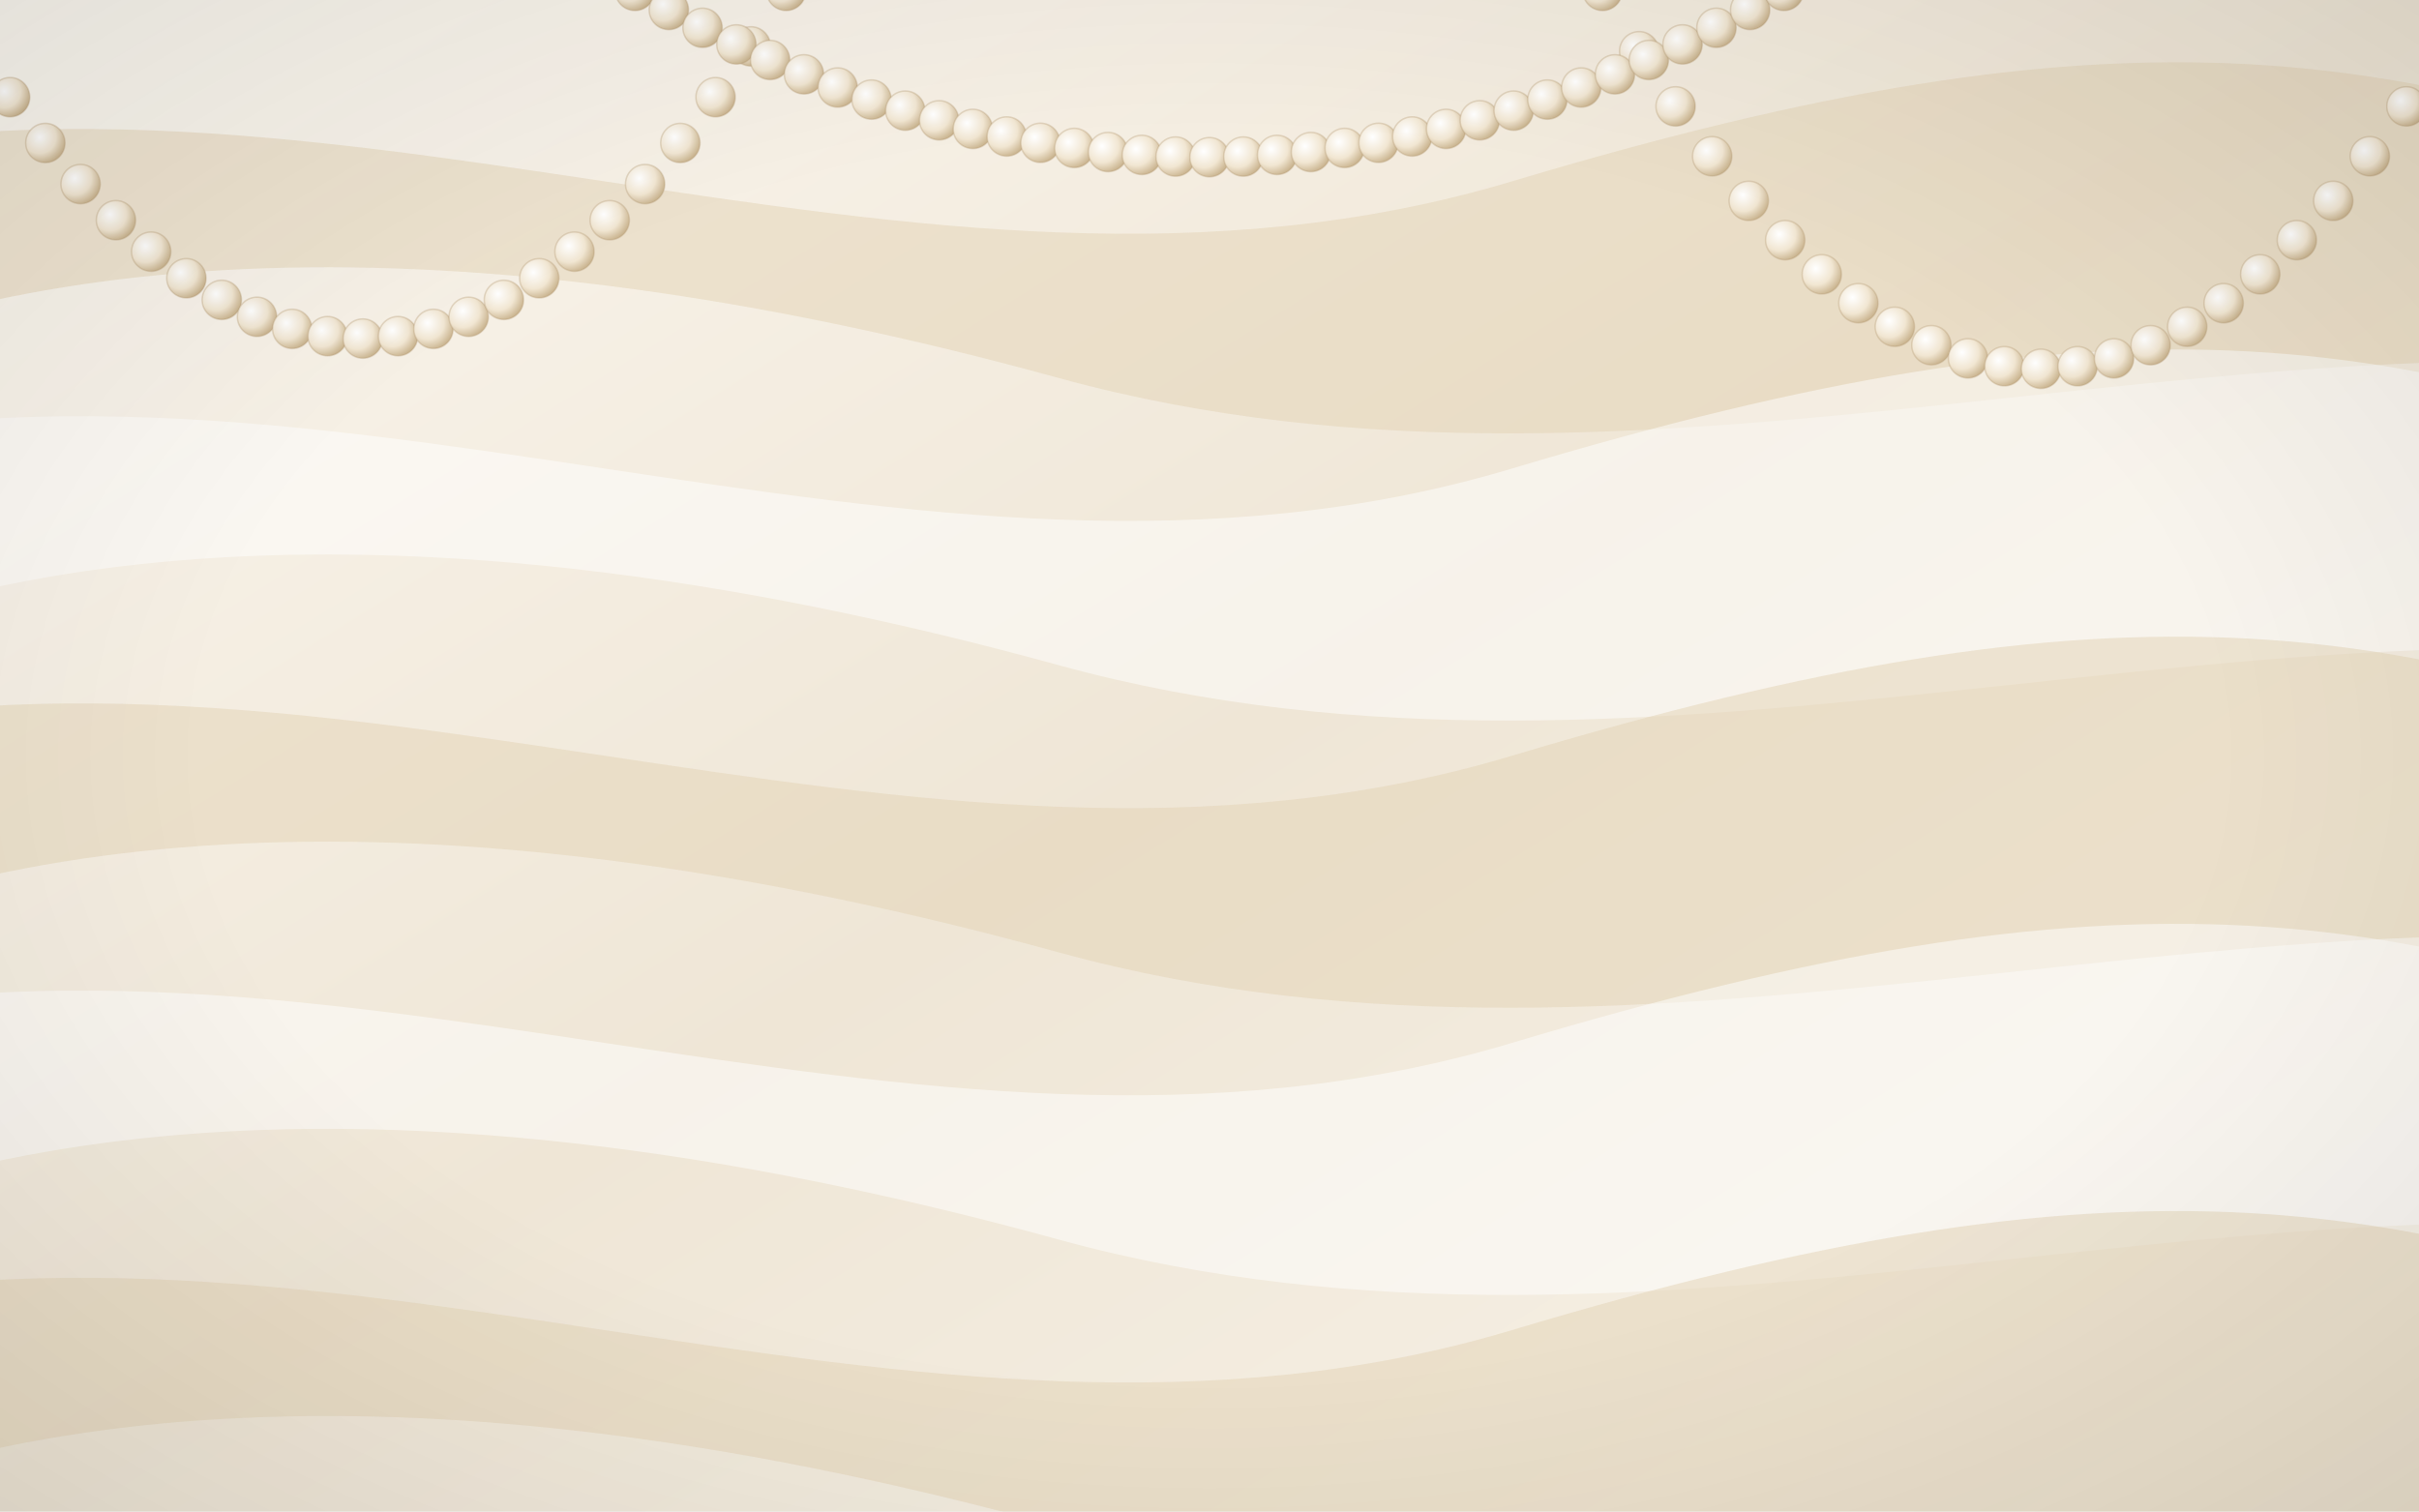
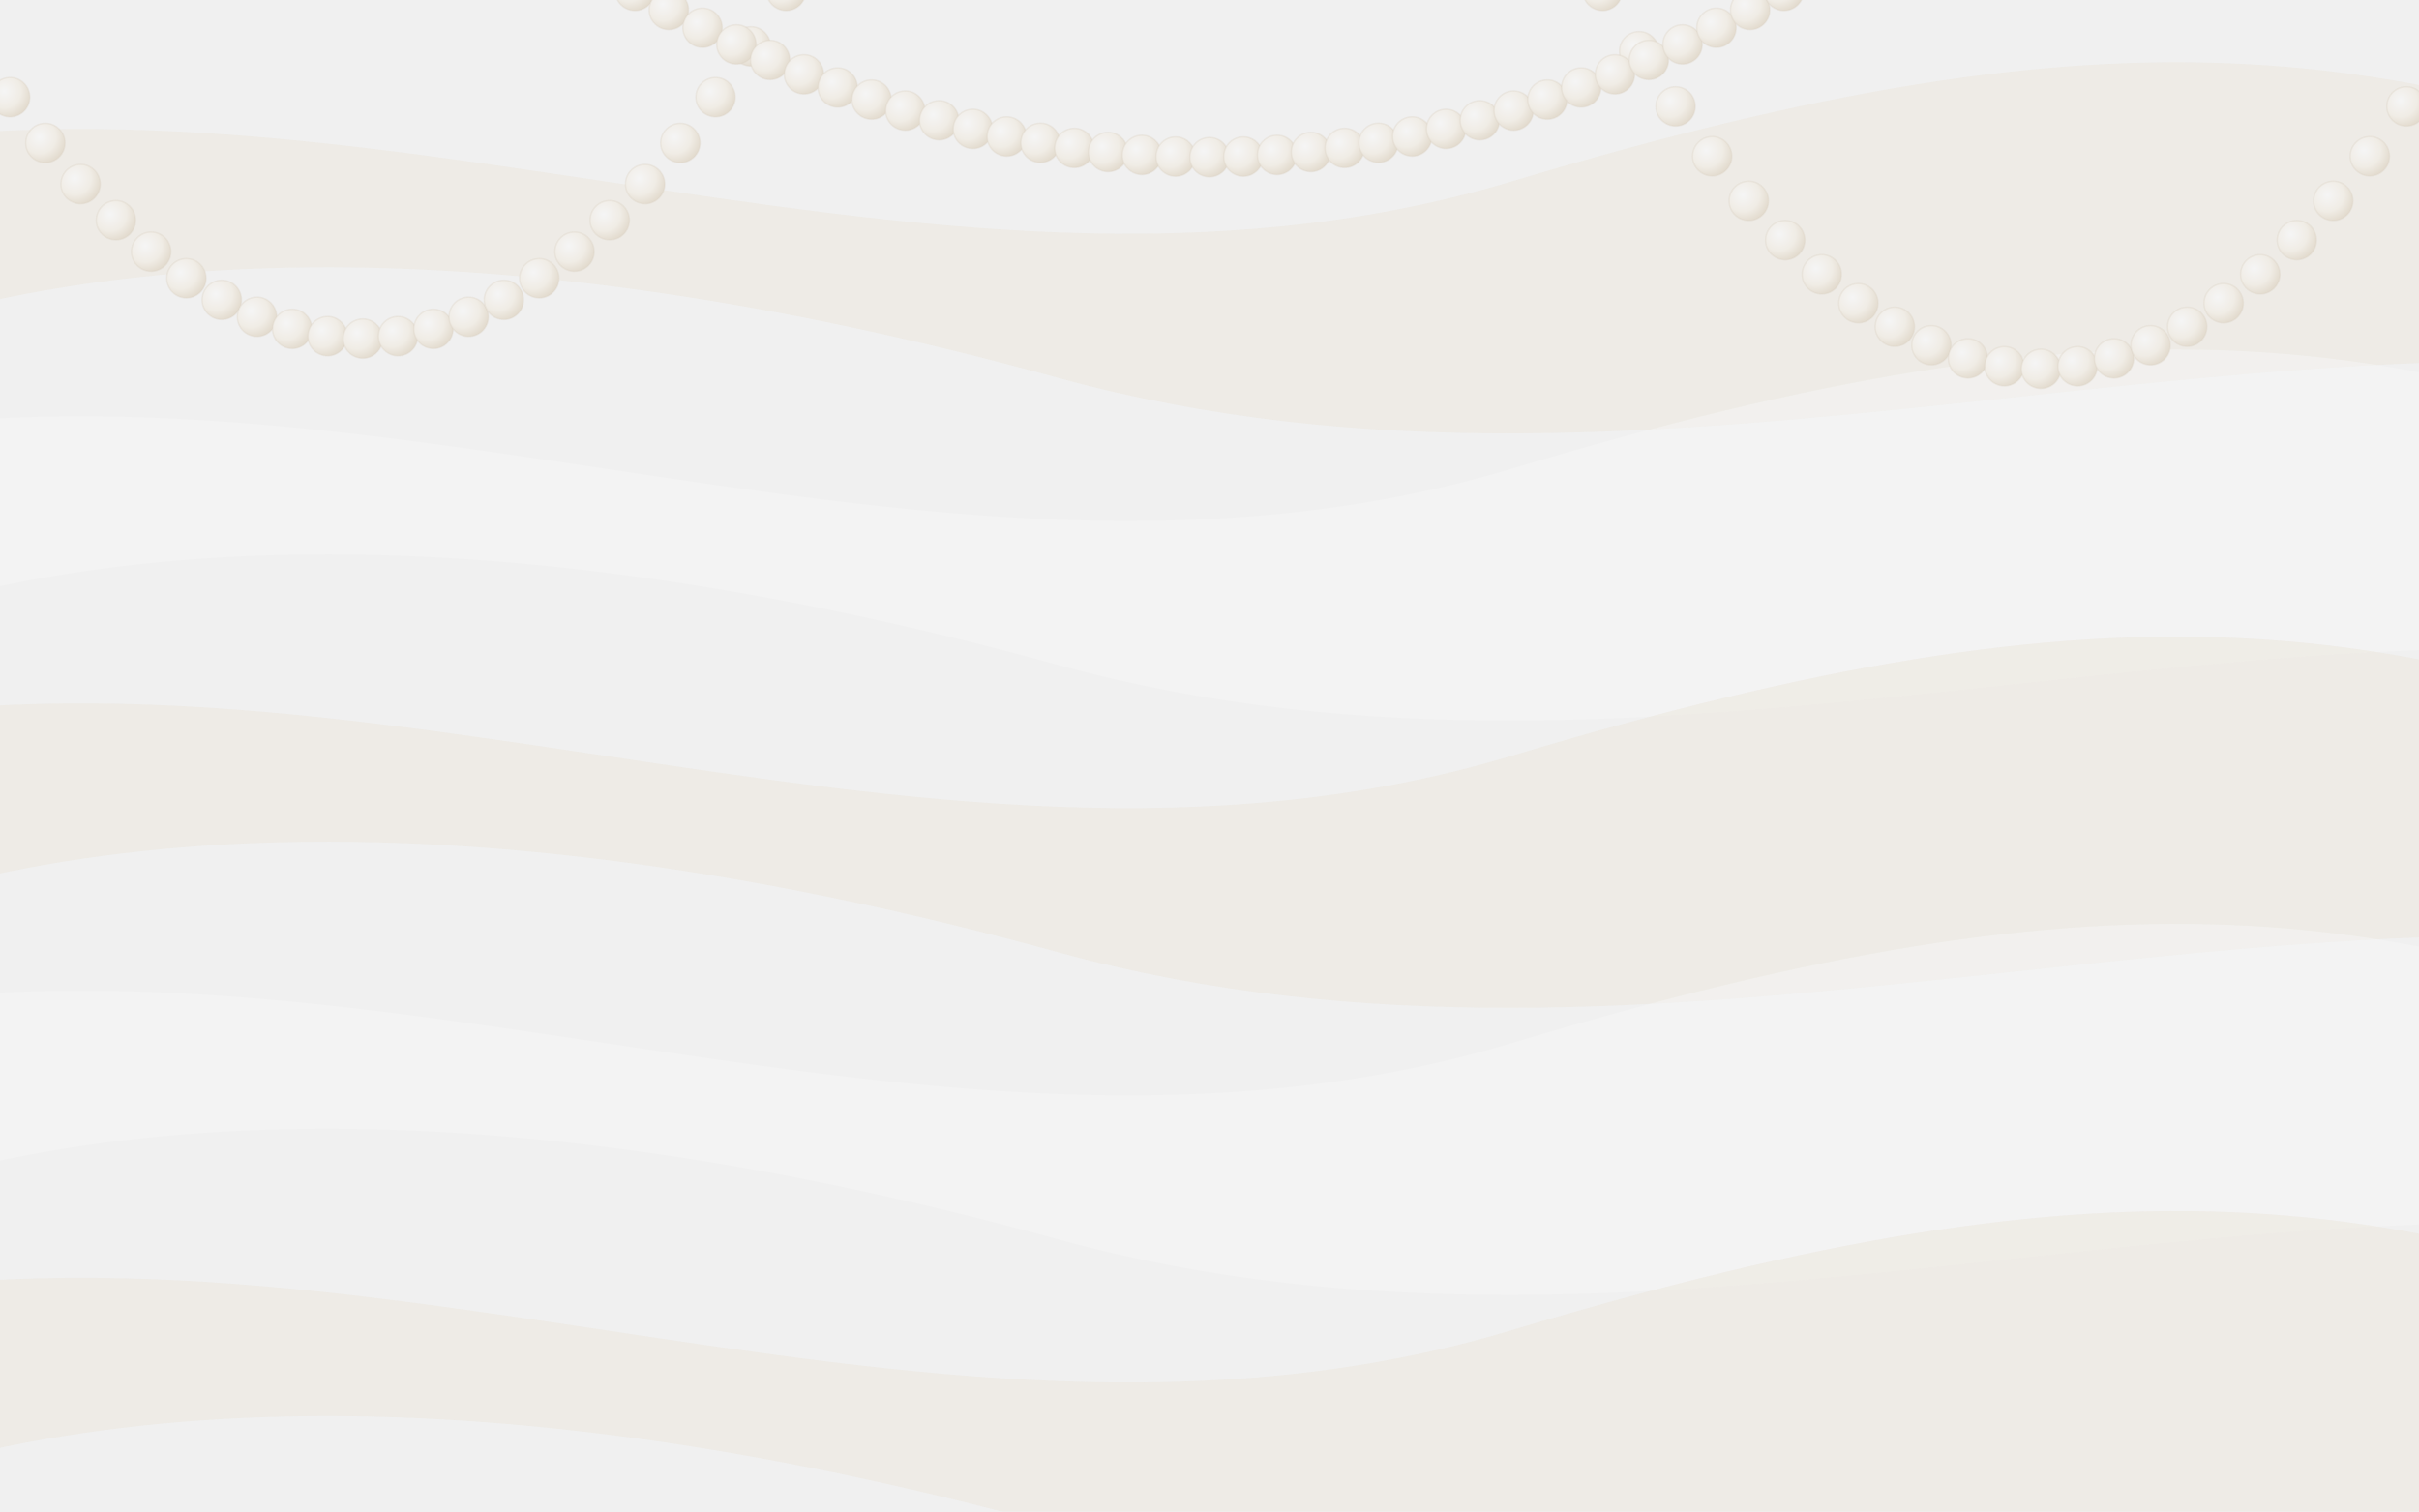
<svg xmlns="http://www.w3.org/2000/svg" viewBox="0 0 1600 1000" preserveAspectRatio="xMidYMid slice">
  <defs>
    <linearGradient id="bg" x1="0" y1="0" x2="1" y2="1">
      <stop offset="0" stop-color="#FBF7F0" />
      <stop offset="0.5" stop-color="#EFE6D6" />
      <stop offset="1" stop-color="#F8F3EA" />
    </linearGradient>
    <linearGradient id="g1" x1="0" y1="0" x2="1" y2="1">
      <stop offset="0" stop-color="#B8996B" />
      <stop offset=".5" stop-color="#F1DDB8" />
      <stop offset="1" stop-color="#D2B88E" />
    </linearGradient>
    <radialGradient id="glow">
      <stop offset="0" stop-color="#FFFFFF" stop-opacity=".55" />
      <stop offset="1" stop-color="#FFFFFF" stop-opacity="0" />
    </radialGradient>
    <radialGradient id="glow2">
      <stop offset="0" stop-color="#E8D5B0" stop-opacity=".45" />
      <stop offset="1" stop-color="#E8D5B0" stop-opacity="0" />
    </radialGradient>
    <radialGradient id="spark">
      <stop offset="0" stop-color="#FFFFFF" stop-opacity=".95" />
      <stop offset=".35" stop-color="#F1DDB8" stop-opacity=".6" />
      <stop offset="1" stop-color="#F1DDB8" stop-opacity="0" />
    </radialGradient>
    <radialGradient id="vig" cx=".5" cy=".5" r=".75">
      <stop offset=".55" stop-color="#000" stop-opacity="0" />
      <stop offset="1" stop-color="#000" stop-opacity="0.1" />
    </radialGradient>
    <linearGradient id="sheen" x1="0" y1="0" x2="1" y2="0">
      <stop offset="0" stop-color="#FFFFFF" stop-opacity="0" />
      <stop offset=".5" stop-color="#FFFFFF" stop-opacity=".9" />
      <stop offset="1" stop-color="#FFFFFF" stop-opacity="0" />
    </linearGradient>
  </defs>
  <style>.fb{transform-box:fill-box;transform-origin:center}
.ob{transform-box:fill-box;transform-origin:center bottom}
.ot{transform-box:fill-box;transform-origin:center top}
.spin{animation:spin 300s linear infinite}
.spinr{animation:spinr 300s linear infinite}
.glint{animation:glint 12s ease-in-out infinite}
.pulse{animation:pulse 6s ease-in-out infinite}
.tw{opacity:0;animation:tw 5s ease-in-out infinite}
.rise{opacity:0;animation:rise 20s linear infinite}
.riseFar{opacity:0;animation:riseFar 24s linear infinite}
.balloon{animation:balloon 26s linear infinite}
.fall{animation:fall 18s linear infinite}
.spinp{animation:spin 6s linear infinite}
.sway{animation:sway 7s ease-in-out infinite}
.bob{animation:bob 4s ease-in-out infinite}
.floatA{animation:floatA 28s ease-in-out infinite}
.floatB{animation:floatB 34s ease-in-out infinite}
.drift{animation:drift 90s linear infinite}
.sand{opacity:0;animation:sand 14s linear infinite}
.wave{animation:wave 14s linear infinite}
.grow{animation:grow 5s ease-in-out infinite}
.flick{animation:flick 7s steps(1) infinite}
.ripple{opacity:0;animation:ripple 4s ease-out infinite}
.comet{fill:none;stroke-linecap:round;stroke-dasharray:24 1976;animation:comet 6s linear infinite}
.shoot{fill:none;stroke-linecap:round;stroke-dasharray:90 3000;animation:shoot 9s ease-in infinite}
.aurA{animation:aurA 16s ease-in-out infinite}
.aurB{animation:aurB 21s ease-in-out infinite}
.sweep{animation:sweep 22s ease-in-out infinite}
.firefly{opacity:0;animation:firefly 9s ease-in-out infinite}
@keyframes spin{to{transform:rotate(360deg)}}
@keyframes spinr{to{transform:rotate(-360deg)}}
@keyframes glint{0%,100%{opacity:.7}50%{opacity:1}}
@keyframes pulse{0%,100%{opacity:.55}50%{opacity:1}}
@keyframes tw{0%,100%{opacity:0;transform:scale(.6)}50%{opacity:1;transform:scale(1)}}
@keyframes rise{0%{transform:translateY(0);opacity:0}15%{opacity:.85}85%{opacity:.5}100%{transform:translateY(-620px);opacity:0}}
@keyframes riseFar{0%{transform:translateY(0);opacity:0}10%{opacity:.8}90%{opacity:.6}100%{transform:translateY(-1150px);opacity:0}}
@keyframes balloon{0%{transform:translate(0,0)}25%{transform:translate(18px,-300px)}50%{transform:translate(-12px,-600px)}75%{transform:translate(14px,-900px)}100%{transform:translate(0,-1250px)}}
@keyframes fall{0%{transform:translate(0,0)}25%{transform:translate(45px,280px)}50%{transform:translate(-25px,560px)}75%{transform:translate(40px,840px)}100%{transform:translate(10px,1120px)}}
@keyframes sway{0%,100%{transform:rotate(-2.5deg)}50%{transform:rotate(2.5deg)}}
@keyframes bob{0%,100%{transform:translateY(0)}50%{transform:translateY(-10px)}}
@keyframes floatA{0%,100%{transform:translate(0,0)}50%{transform:translate(220px,120px)}}
@keyframes floatB{0%,100%{transform:translate(0,0)}50%{transform:translate(-240px,-110px)}}
@keyframes drift{from{transform:translateX(0)}to{transform:translateX(2300px)}}
@keyframes sand{0%{transform:translate(0,0);opacity:0}15%{opacity:.7}85%{opacity:.4}100%{transform:translate(-420px,-40px);opacity:0}}
@keyframes wave{from{transform:translateX(0)}to{transform:translateX(-800px)}}
@keyframes grow{0%,100%{transform:scaleY(.45)}50%{transform:scaleY(1)}}
@keyframes flick{0%,100%{opacity:.95}40%{opacity:.25}55%{opacity:.95}80%{opacity:.4}}
@keyframes ripple{0%{opacity:.8;transform:scale(.3)}100%{opacity:0;transform:scale(2.4)}}
@keyframes comet{from{stroke-dashoffset:2000}to{stroke-dashoffset:0}}
@keyframes shoot{0%{stroke-dashoffset:90}12%{stroke-dashoffset:-330}100%{stroke-dashoffset:-330}}
@keyframes aurA{0%,100%{transform:translateX(0) scaleY(1);opacity:.7}50%{transform:translateX(120px) scaleY(1.15);opacity:1}}
@keyframes aurB{0%,100%{transform:translateX(0) scaleY(1.1);opacity:.85}50%{transform:translateX(-140px) scaleY(.9);opacity:.55}}
@keyframes sweep{0%{transform:translateX(-1900px)}60%,100%{transform:translateX(1900px)}}
@keyframes firefly{0%,100%{opacity:0;transform:translate(0,0)}30%{opacity:1}50%{opacity:.6;transform:translate(30px,-40px)}70%{opacity:1}}.beam{animation:beam 7s ease-in-out infinite}
.tilt{animation:tilt 9s ease-in-out infinite}
.flash{opacity:0;animation:flash 6s ease-in-out infinite}
.billow{animation:billow 9s ease-in-out infinite}
.draw{fill:none;stroke-dasharray:2000 2000;animation:draw 12s ease-in-out infinite}
.donut{fill:none;stroke-dasharray:999 999;animation:donut 10s ease-in-out infinite}
.meridian{animation:meridian 12s linear infinite}
.rain{animation:rain 9s linear infinite}
.plane{animation:plane 26s linear infinite}
.trail{animation:trail 1.6s linear infinite}
.search{animation:search 10s ease-in-out infinite}
.flap{animation:flap .9s ease-in-out infinite}
.wing{animation:wing .5s ease-in-out infinite}
.fly{animation:fly 30s linear infinite}
.flutter{animation:flutter 24s ease-in-out infinite}
.swim{animation:swim 34s linear infinite}
.tail{animation:tail 1.2s ease-in-out infinite}
.orbit{animation:spin 40s linear infinite}
.swing{animation:swing 5s ease-in-out infinite}
.gust{fill:none;stroke-dasharray:160 1840;animation:gust 7s linear infinite}
.shimmer{opacity:.2;animation:shimmer 3s ease-in-out infinite}
.walk{animation:walk 120s linear infinite}
@keyframes beam{0%,100%{opacity:.25;transform:scaleY(.82)}50%{opacity:.7;transform:scaleY(1)}}
@keyframes tilt{0%,100%{transform:rotate(-6deg) translateY(0)}50%{transform:rotate(6deg) translateY(-14px)}}
@keyframes flash{0%,70%,100%{opacity:0;transform:scale(.4)}80%{opacity:1;transform:scale(1.2)}}
@keyframes billow{0%,100%{transform:skewX(0deg) scaleX(1)}50%{transform:skewX(1.4deg) scaleX(1.03)}}
@keyframes draw{0%{stroke-dashoffset:2000;opacity:1}45%,80%{stroke-dashoffset:0;opacity:1}100%{stroke-dashoffset:0;opacity:0}}
@keyframes donut{0%,100%{stroke-dashoffset:999}50%{stroke-dashoffset:260}}
@keyframes meridian{0%{transform:scaleX(1)}25%{transform:scaleX(0)}50%{transform:scaleX(-1)}75%{transform:scaleX(0)}100%{transform:scaleX(1)}}
@keyframes rain{from{transform:translateY(0)}to{transform:translateY(1300px)}}
@keyframes plane{0%{transform:translate(0,0)}100%{transform:translate(2300px,-620px)}}
@keyframes trail{to{stroke-dashoffset:-28}}
@keyframes search{0%,100%{transform:rotate(-24deg)}50%{transform:rotate(24deg)}}
@keyframes flap{0%,100%{transform:scaleY(1)}50%{transform:scaleY(-.6)}}
@keyframes wing{0%,100%{transform:scaleX(1)}50%{transform:scaleX(.25)}}
@keyframes fly{0%{transform:translate(0,0)}100%{transform:translate(2200px,-160px)}}
@keyframes flutter{0%{transform:translate(0,0)}25%{transform:translate(380px,-120px)}50%{transform:translate(760px,40px)}75%{transform:translate(1140px,-90px)}100%{transform:translate(1900px,10px)}}
@keyframes swim{0%{transform:translate(0,0)}50%{transform:translate(1100px,-40px)}100%{transform:translate(2200px,0)}}
@keyframes tail{0%,100%{transform:rotate(-14deg)}50%{transform:rotate(14deg)}}
@keyframes swing{0%,100%{transform:rotate(-7deg)}50%{transform:rotate(7deg)}}
@keyframes gust{from{stroke-dashoffset:2000}to{stroke-dashoffset:0}}
@keyframes shimmer{0%,100%{opacity:.15}50%{opacity:.85}}
@keyframes walk{from{transform:translateX(0)}to{transform:translateX(-2100px)}}</style>
-   <rect width="1600" height="1000" fill="url(#bg)" />
-   <defs>
-     <radialGradient id="pearl" cx=".35" cy=".35" r=".7">
-       <stop offset="0" stop-color="#FFFFFF" />
-       <stop offset=".6" stop-color="#F1E6D2" />
-       <stop offset="1" stop-color="#C9B38E" />
-     </radialGradient>
-   </defs>
-   <g opacity=".9">
-     <g class="floatA" style="animation-duration:40s;animation-delay:0s">
-       <path d="M-200 120C200 0 600 240 1000 120S1600 20 1900 160V260C1500 180 1100 360 700 250S0 160 -200 270Z" fill="#E2D2B4" opacity=".55" />
+   <g opacity="0.35">
+     <defs>
+       <radialGradient id="pearl" cx=".35" cy=".35" r=".7">
+         <stop offset="0" stop-color="#FFFFFF" />
+         <stop offset=".6" stop-color="#F1E6D2" />
+         <stop offset="1" stop-color="#C9B38E" />
+       </radialGradient>
+     </defs>
+     <g opacity=".9">
+       <g class="floatA" style="animation-duration:40s;animation-delay:0s">
+         <path d="M-200 120C200 0 600 240 1000 120S1600 20 1900 160V260C1500 180 1100 360 700 250S0 160 -200 270Z" fill="#E2D2B4" opacity=".55" />
+       </g>
+     </g>
+     <g opacity=".9">
+       <g class="floatA" style="animation-duration:48s;animation-delay:-5s">
+         <path d="M-200 310C200 190 600 430 1000 310S1600 210 1900 350V450C1500 370 1100 550 700 440S0 350 -200 460Z" fill="#FFFFFF" opacity=".55" />
+       </g>
+     </g>
+     <g opacity=".9">
+       <g class="floatA" style="animation-duration:56s;animation-delay:-10s">
+         <path d="M-200 500C200 380 600 620 1000 500S1600 400 1900 540V640C1500 560 1100 740 700 630S0 540 -200 650Z" fill="#E2D2B4" opacity=".55" />
+       </g>
+     </g>
+     <g opacity=".9">
+       <g class="floatA" style="animation-duration:64s;animation-delay:-15s">
+         <path d="M-200 690C200 570 600 810 1000 690S1600 590 1900 730V830C1500 750 1100 930 700 820S0 730 -200 840Z" fill="#FFFFFF" opacity=".55" />
+       </g>
+     </g>
+     <g opacity=".9">
+       <g class="floatA" style="animation-duration:72s;animation-delay:-20s">
+         <path d="M-200 880C200 760 600 1000 1000 880S1600 780 1900 920V1020C1500 940 1100 1120 700 1010S0 920 -200 1030Z" fill="#E2D2B4" opacity=".55" />
+       </g>
+     </g>
+     <g transform="translate(-40 -6)">
+       <g class="swing ot" style="animation-duration:7.9s;animation-delay:0s;animation-name:swing">
+         <circle cx="0" cy="0" r="13" fill="url(#pearl)" stroke="#B89F78" stroke-opacity=".35" />
+         <circle cx="23.3" cy="36.7" r="13" fill="url(#pearl)" stroke="#B89F78" stroke-opacity=".35" />
+         <circle cx="46.7" cy="70.3" r="13" fill="url(#pearl)" stroke="#B89F78" stroke-opacity=".35" />
+         <circle cx="70" cy="100.6" r="13" fill="url(#pearl)" stroke="#B89F78" stroke-opacity=".35" />
+         <circle cx="93.3" cy="127.8" r="13" fill="url(#pearl)" stroke="#B89F78" stroke-opacity=".35" />
+         <circle cx="116.7" cy="151.7" r="13" fill="url(#pearl)" stroke="#B89F78" stroke-opacity=".35" />
+         <circle cx="140" cy="172.5" r="13" fill="url(#pearl)" stroke="#B89F78" stroke-opacity=".35" />
+         <circle cx="163.3" cy="190.1" r="13" fill="url(#pearl)" stroke="#B89F78" stroke-opacity=".35" />
+         <circle cx="186.7" cy="204.4" r="13" fill="url(#pearl)" stroke="#B89F78" stroke-opacity=".35" />
+         <circle cx="210" cy="215.6" r="13" fill="url(#pearl)" stroke="#B89F78" stroke-opacity=".35" />
+         <circle cx="233.3" cy="223.6" r="13" fill="url(#pearl)" stroke="#B89F78" stroke-opacity=".35" />
+         <circle cx="256.7" cy="228.4" r="13" fill="url(#pearl)" stroke="#B89F78" stroke-opacity=".35" />
+         <circle cx="280" cy="230" r="13" fill="url(#pearl)" stroke="#B89F78" stroke-opacity=".35" />
+         <circle cx="303.3" cy="228.4" r="13" fill="url(#pearl)" stroke="#B89F78" stroke-opacity=".35" />
+         <circle cx="326.7" cy="223.6" r="13" fill="url(#pearl)" stroke="#B89F78" stroke-opacity=".35" />
+         <circle cx="350" cy="215.6" r="13" fill="url(#pearl)" stroke="#B89F78" stroke-opacity=".35" />
+         <circle cx="373.3" cy="204.4" r="13" fill="url(#pearl)" stroke="#B89F78" stroke-opacity=".35" />
+         <circle cx="396.7" cy="190.1" r="13" fill="url(#pearl)" stroke="#B89F78" stroke-opacity=".35" />
+         <circle cx="420" cy="172.5" r="13" fill="url(#pearl)" stroke="#B89F78" stroke-opacity=".35" />
+         <circle cx="443.3" cy="151.7" r="13" fill="url(#pearl)" stroke="#B89F78" stroke-opacity=".35" />
+         <circle cx="466.7" cy="127.8" r="13" fill="url(#pearl)" stroke="#B89F78" stroke-opacity=".35" />
+         <circle cx="490" cy="100.6" r="13" fill="url(#pearl)" stroke="#B89F78" stroke-opacity=".35" />
+         <circle cx="513.3" cy="70.3" r="13" fill="url(#pearl)" stroke="#B89F78" stroke-opacity=".35" />
+         <circle cx="536.7" cy="36.7" r="13" fill="url(#pearl)" stroke="#B89F78" stroke-opacity=".35" />
+         <circle cx="560" cy="0" r="13" fill="url(#pearl)" stroke="#B89F78" stroke-opacity=".35" />
+       </g>
+     </g>
+     <g transform="translate(1060 -6)">
+       <g class="swing ot" style="animation-duration:9s;animation-delay:-2s;animation-name:swing">
+         <circle cx="0" cy="0" r="13" fill="url(#pearl)" stroke="#B89F78" stroke-opacity=".35" />
+         <circle cx="24.2" cy="39.9" r="13" fill="url(#pearl)" stroke="#B89F78" stroke-opacity=".35" />
+         <circle cx="48.3" cy="76.4" r="13" fill="url(#pearl)" stroke="#B89F78" stroke-opacity=".35" />
+         <circle cx="72.5" cy="109.4" r="13" fill="url(#pearl)" stroke="#B89F78" stroke-opacity=".35" />
+         <circle cx="96.7" cy="138.9" r="13" fill="url(#pearl)" stroke="#B89F78" stroke-opacity=".35" />
+         <circle cx="120.8" cy="164.9" r="13" fill="url(#pearl)" stroke="#B89F78" stroke-opacity=".35" />
+         <circle cx="145" cy="187.5" r="13" fill="url(#pearl)" stroke="#B89F78" stroke-opacity=".35" />
+         <circle cx="169.2" cy="206.6" r="13" fill="url(#pearl)" stroke="#B89F78" stroke-opacity=".35" />
+         <circle cx="193.3" cy="222.2" r="13" fill="url(#pearl)" stroke="#B89F78" stroke-opacity=".35" />
+         <circle cx="217.5" cy="234.4" r="13" fill="url(#pearl)" stroke="#B89F78" stroke-opacity=".35" />
+         <circle cx="241.7" cy="243.1" r="13" fill="url(#pearl)" stroke="#B89F78" stroke-opacity=".35" />
+         <circle cx="265.8" cy="248.3" r="13" fill="url(#pearl)" stroke="#B89F78" stroke-opacity=".35" />
+         <circle cx="290" cy="250" r="13" fill="url(#pearl)" stroke="#B89F78" stroke-opacity=".35" />
+         <circle cx="314.2" cy="248.3" r="13" fill="url(#pearl)" stroke="#B89F78" stroke-opacity=".35" />
+         <circle cx="338.3" cy="243.1" r="13" fill="url(#pearl)" stroke="#B89F78" stroke-opacity=".35" />
+         <circle cx="362.5" cy="234.4" r="13" fill="url(#pearl)" stroke="#B89F78" stroke-opacity=".35" />
+         <circle cx="386.7" cy="222.2" r="13" fill="url(#pearl)" stroke="#B89F78" stroke-opacity=".35" />
+         <circle cx="410.8" cy="206.6" r="13" fill="url(#pearl)" stroke="#B89F78" stroke-opacity=".35" />
+         <circle cx="435" cy="187.5" r="13" fill="url(#pearl)" stroke="#B89F78" stroke-opacity=".35" />
+         <circle cx="459.2" cy="164.9" r="13" fill="url(#pearl)" stroke="#B89F78" stroke-opacity=".35" />
+         <circle cx="483.3" cy="138.9" r="13" fill="url(#pearl)" stroke="#B89F78" stroke-opacity=".35" />
+         <circle cx="507.5" cy="109.4" r="13" fill="url(#pearl)" stroke="#B89F78" stroke-opacity=".35" />
+         <circle cx="531.7" cy="76.4" r="13" fill="url(#pearl)" stroke="#B89F78" stroke-opacity=".35" />
+         <circle cx="555.8" cy="39.9" r="13" fill="url(#pearl)" stroke="#B89F78" stroke-opacity=".35" />
+         <circle cx="580" cy="0" r="13" fill="url(#pearl)" stroke="#B89F78" stroke-opacity=".35" />
+       </g>
+     </g>
+     <g transform="translate(420 -6)">
+       <g class="swing ot" style="animation-duration:9.6s;animation-delay:-4s;animation-name:swing">
+         <circle cx="0" cy="0" r="13" fill="url(#pearl)" stroke="#B89F78" stroke-opacity=".35" />
+         <circle cx="22.4" cy="12.6" r="13" fill="url(#pearl)" stroke="#B89F78" stroke-opacity=".35" />
+         <circle cx="44.7" cy="24.4" r="13" fill="url(#pearl)" stroke="#B89F78" stroke-opacity=".35" />
+         <circle cx="67.1" cy="35.4" r="13" fill="url(#pearl)" stroke="#B89F78" stroke-opacity=".35" />
+         <circle cx="89.4" cy="45.7" r="13" fill="url(#pearl)" stroke="#B89F78" stroke-opacity=".35" />
+         <circle cx="111.8" cy="55.2" r="13" fill="url(#pearl)" stroke="#B89F78" stroke-opacity=".35" />
+         <circle cx="134.1" cy="63.9" r="13" fill="url(#pearl)" stroke="#B89F78" stroke-opacity=".35" />
+         <circle cx="156.5" cy="71.9" r="13" fill="url(#pearl)" stroke="#B89F78" stroke-opacity=".35" />
+         <circle cx="178.8" cy="79.2" r="13" fill="url(#pearl)" stroke="#B89F78" stroke-opacity=".35" />
+         <circle cx="201.2" cy="85.6" r="13" fill="url(#pearl)" stroke="#B89F78" stroke-opacity=".35" />
+         <circle cx="223.5" cy="91.3" r="13" fill="url(#pearl)" stroke="#B89F78" stroke-opacity=".35" />
+         <circle cx="245.9" cy="96.3" r="13" fill="url(#pearl)" stroke="#B89F78" stroke-opacity=".35" />
+         <circle cx="268.2" cy="100.5" r="13" fill="url(#pearl)" stroke="#B89F78" stroke-opacity=".35" />
+         <circle cx="290.6" cy="103.9" r="13" fill="url(#pearl)" stroke="#B89F78" stroke-opacity=".35" />
+         <circle cx="312.9" cy="106.6" r="13" fill="url(#pearl)" stroke="#B89F78" stroke-opacity=".35" />
+         <circle cx="335.3" cy="108.5" r="13" fill="url(#pearl)" stroke="#B89F78" stroke-opacity=".35" />
+         <circle cx="357.6" cy="109.6" r="13" fill="url(#pearl)" stroke="#B89F78" stroke-opacity=".35" />
+         <circle cx="380" cy="110" r="13" fill="url(#pearl)" stroke="#B89F78" stroke-opacity=".35" />
+         <circle cx="402.4" cy="109.6" r="13" fill="url(#pearl)" stroke="#B89F78" stroke-opacity=".35" />
+         <circle cx="424.7" cy="108.5" r="13" fill="url(#pearl)" stroke="#B89F78" stroke-opacity=".35" />
+         <circle cx="447.1" cy="106.6" r="13" fill="url(#pearl)" stroke="#B89F78" stroke-opacity=".35" />
+         <circle cx="469.4" cy="103.9" r="13" fill="url(#pearl)" stroke="#B89F78" stroke-opacity=".35" />
+         <circle cx="491.8" cy="100.5" r="13" fill="url(#pearl)" stroke="#B89F78" stroke-opacity=".35" />
+         <circle cx="514.1" cy="96.3" r="13" fill="url(#pearl)" stroke="#B89F78" stroke-opacity=".35" />
+         <circle cx="536.5" cy="91.3" r="13" fill="url(#pearl)" stroke="#B89F78" stroke-opacity=".35" />
+         <circle cx="558.8" cy="85.6" r="13" fill="url(#pearl)" stroke="#B89F78" stroke-opacity=".35" />
+         <circle cx="581.2" cy="79.2" r="13" fill="url(#pearl)" stroke="#B89F78" stroke-opacity=".35" />
+         <circle cx="603.5" cy="71.9" r="13" fill="url(#pearl)" stroke="#B89F78" stroke-opacity=".35" />
+         <circle cx="625.9" cy="63.9" r="13" fill="url(#pearl)" stroke="#B89F78" stroke-opacity=".35" />
+         <circle cx="648.2" cy="55.2" r="13" fill="url(#pearl)" stroke="#B89F78" stroke-opacity=".35" />
+         <circle cx="670.6" cy="45.7" r="13" fill="url(#pearl)" stroke="#B89F78" stroke-opacity=".35" />
+         <circle cx="692.9" cy="35.4" r="13" fill="url(#pearl)" stroke="#B89F78" stroke-opacity=".35" />
+         <circle cx="715.3" cy="24.4" r="13" fill="url(#pearl)" stroke="#B89F78" stroke-opacity=".35" />
+         <circle cx="737.6" cy="12.6" r="13" fill="url(#pearl)" stroke="#B89F78" stroke-opacity=".35" />
+         <circle cx="760" cy="0" r="13" fill="url(#pearl)" stroke="#B89F78" stroke-opacity=".35" />
+       </g>
    </g>
  </g>
-   <g opacity=".9">
-     <g class="floatA" style="animation-duration:48s;animation-delay:-5s">
-       <path d="M-200 310C200 190 600 430 1000 310S1600 210 1900 350V450C1500 370 1100 550 700 440S0 350 -200 460Z" fill="#FFFFFF" opacity=".55" />
-     </g>
-   </g>
-   <g opacity=".9">
-     <g class="floatA" style="animation-duration:56s;animation-delay:-10s">
-       <path d="M-200 500C200 380 600 620 1000 500S1600 400 1900 540V640C1500 560 1100 740 700 630S0 540 -200 650Z" fill="#E2D2B4" opacity=".55" />
-     </g>
-   </g>
-   <g opacity=".9">
-     <g class="floatA" style="animation-duration:64s;animation-delay:-15s">
-       <path d="M-200 690C200 570 600 810 1000 690S1600 590 1900 730V830C1500 750 1100 930 700 820S0 730 -200 840Z" fill="#FFFFFF" opacity=".55" />
-     </g>
-   </g>
-   <g opacity=".9">
-     <g class="floatA" style="animation-duration:72s;animation-delay:-20s">
-       <path d="M-200 880C200 760 600 1000 1000 880S1600 780 1900 920V1020C1500 940 1100 1120 700 1010S0 920 -200 1030Z" fill="#E2D2B4" opacity=".55" />
-     </g>
-   </g>
-   <g transform="translate(-40 -6)">
-     <g class="swing ot" style="animation-duration:7.9s;animation-delay:0s;animation-name:swing">
-       <circle cx="0" cy="0" r="13" fill="url(#pearl)" stroke="#B89F78" stroke-opacity=".35" />
-       <circle cx="23.3" cy="36.7" r="13" fill="url(#pearl)" stroke="#B89F78" stroke-opacity=".35" />
-       <circle cx="46.7" cy="70.3" r="13" fill="url(#pearl)" stroke="#B89F78" stroke-opacity=".35" />
-       <circle cx="70" cy="100.6" r="13" fill="url(#pearl)" stroke="#B89F78" stroke-opacity=".35" />
-       <circle cx="93.3" cy="127.8" r="13" fill="url(#pearl)" stroke="#B89F78" stroke-opacity=".35" />
-       <circle cx="116.7" cy="151.7" r="13" fill="url(#pearl)" stroke="#B89F78" stroke-opacity=".35" />
-       <circle cx="140" cy="172.5" r="13" fill="url(#pearl)" stroke="#B89F78" stroke-opacity=".35" />
-       <circle cx="163.3" cy="190.1" r="13" fill="url(#pearl)" stroke="#B89F78" stroke-opacity=".35" />
-       <circle cx="186.7" cy="204.4" r="13" fill="url(#pearl)" stroke="#B89F78" stroke-opacity=".35" />
-       <circle cx="210" cy="215.6" r="13" fill="url(#pearl)" stroke="#B89F78" stroke-opacity=".35" />
-       <circle cx="233.3" cy="223.6" r="13" fill="url(#pearl)" stroke="#B89F78" stroke-opacity=".35" />
-       <circle cx="256.7" cy="228.4" r="13" fill="url(#pearl)" stroke="#B89F78" stroke-opacity=".35" />
-       <circle cx="280" cy="230" r="13" fill="url(#pearl)" stroke="#B89F78" stroke-opacity=".35" />
-       <circle cx="303.3" cy="228.4" r="13" fill="url(#pearl)" stroke="#B89F78" stroke-opacity=".35" />
-       <circle cx="326.7" cy="223.6" r="13" fill="url(#pearl)" stroke="#B89F78" stroke-opacity=".35" />
-       <circle cx="350" cy="215.6" r="13" fill="url(#pearl)" stroke="#B89F78" stroke-opacity=".35" />
-       <circle cx="373.3" cy="204.4" r="13" fill="url(#pearl)" stroke="#B89F78" stroke-opacity=".35" />
-       <circle cx="396.7" cy="190.1" r="13" fill="url(#pearl)" stroke="#B89F78" stroke-opacity=".35" />
-       <circle cx="420" cy="172.5" r="13" fill="url(#pearl)" stroke="#B89F78" stroke-opacity=".35" />
-       <circle cx="443.3" cy="151.7" r="13" fill="url(#pearl)" stroke="#B89F78" stroke-opacity=".35" />
-       <circle cx="466.7" cy="127.8" r="13" fill="url(#pearl)" stroke="#B89F78" stroke-opacity=".35" />
-       <circle cx="490" cy="100.6" r="13" fill="url(#pearl)" stroke="#B89F78" stroke-opacity=".35" />
-       <circle cx="513.3" cy="70.3" r="13" fill="url(#pearl)" stroke="#B89F78" stroke-opacity=".35" />
-       <circle cx="536.7" cy="36.7" r="13" fill="url(#pearl)" stroke="#B89F78" stroke-opacity=".35" />
-       <circle cx="560" cy="0" r="13" fill="url(#pearl)" stroke="#B89F78" stroke-opacity=".35" />
-     </g>
-   </g>
-   <g transform="translate(1060 -6)">
-     <g class="swing ot" style="animation-duration:9s;animation-delay:-2s;animation-name:swing">
-       <circle cx="0" cy="0" r="13" fill="url(#pearl)" stroke="#B89F78" stroke-opacity=".35" />
-       <circle cx="24.2" cy="39.9" r="13" fill="url(#pearl)" stroke="#B89F78" stroke-opacity=".35" />
-       <circle cx="48.3" cy="76.4" r="13" fill="url(#pearl)" stroke="#B89F78" stroke-opacity=".35" />
-       <circle cx="72.5" cy="109.4" r="13" fill="url(#pearl)" stroke="#B89F78" stroke-opacity=".35" />
-       <circle cx="96.7" cy="138.9" r="13" fill="url(#pearl)" stroke="#B89F78" stroke-opacity=".35" />
-       <circle cx="120.8" cy="164.9" r="13" fill="url(#pearl)" stroke="#B89F78" stroke-opacity=".35" />
-       <circle cx="145" cy="187.5" r="13" fill="url(#pearl)" stroke="#B89F78" stroke-opacity=".35" />
-       <circle cx="169.2" cy="206.6" r="13" fill="url(#pearl)" stroke="#B89F78" stroke-opacity=".35" />
-       <circle cx="193.3" cy="222.2" r="13" fill="url(#pearl)" stroke="#B89F78" stroke-opacity=".35" />
-       <circle cx="217.5" cy="234.4" r="13" fill="url(#pearl)" stroke="#B89F78" stroke-opacity=".35" />
-       <circle cx="241.7" cy="243.1" r="13" fill="url(#pearl)" stroke="#B89F78" stroke-opacity=".35" />
-       <circle cx="265.8" cy="248.3" r="13" fill="url(#pearl)" stroke="#B89F78" stroke-opacity=".35" />
-       <circle cx="290" cy="250" r="13" fill="url(#pearl)" stroke="#B89F78" stroke-opacity=".35" />
-       <circle cx="314.2" cy="248.3" r="13" fill="url(#pearl)" stroke="#B89F78" stroke-opacity=".35" />
-       <circle cx="338.3" cy="243.1" r="13" fill="url(#pearl)" stroke="#B89F78" stroke-opacity=".35" />
-       <circle cx="362.5" cy="234.4" r="13" fill="url(#pearl)" stroke="#B89F78" stroke-opacity=".35" />
-       <circle cx="386.7" cy="222.2" r="13" fill="url(#pearl)" stroke="#B89F78" stroke-opacity=".35" />
-       <circle cx="410.8" cy="206.6" r="13" fill="url(#pearl)" stroke="#B89F78" stroke-opacity=".35" />
-       <circle cx="435" cy="187.5" r="13" fill="url(#pearl)" stroke="#B89F78" stroke-opacity=".35" />
-       <circle cx="459.2" cy="164.9" r="13" fill="url(#pearl)" stroke="#B89F78" stroke-opacity=".35" />
-       <circle cx="483.3" cy="138.9" r="13" fill="url(#pearl)" stroke="#B89F78" stroke-opacity=".35" />
-       <circle cx="507.5" cy="109.4" r="13" fill="url(#pearl)" stroke="#B89F78" stroke-opacity=".35" />
-       <circle cx="531.7" cy="76.4" r="13" fill="url(#pearl)" stroke="#B89F78" stroke-opacity=".35" />
-       <circle cx="555.8" cy="39.9" r="13" fill="url(#pearl)" stroke="#B89F78" stroke-opacity=".35" />
-       <circle cx="580" cy="0" r="13" fill="url(#pearl)" stroke="#B89F78" stroke-opacity=".35" />
-     </g>
-   </g>
-   <g transform="translate(420 -6)">
-     <g class="swing ot" style="animation-duration:9.6s;animation-delay:-4s;animation-name:swing">
-       <circle cx="0" cy="0" r="13" fill="url(#pearl)" stroke="#B89F78" stroke-opacity=".35" />
-       <circle cx="22.4" cy="12.6" r="13" fill="url(#pearl)" stroke="#B89F78" stroke-opacity=".35" />
-       <circle cx="44.7" cy="24.4" r="13" fill="url(#pearl)" stroke="#B89F78" stroke-opacity=".35" />
-       <circle cx="67.1" cy="35.4" r="13" fill="url(#pearl)" stroke="#B89F78" stroke-opacity=".35" />
-       <circle cx="89.4" cy="45.7" r="13" fill="url(#pearl)" stroke="#B89F78" stroke-opacity=".35" />
-       <circle cx="111.8" cy="55.2" r="13" fill="url(#pearl)" stroke="#B89F78" stroke-opacity=".35" />
-       <circle cx="134.1" cy="63.9" r="13" fill="url(#pearl)" stroke="#B89F78" stroke-opacity=".35" />
-       <circle cx="156.5" cy="71.9" r="13" fill="url(#pearl)" stroke="#B89F78" stroke-opacity=".35" />
-       <circle cx="178.8" cy="79.2" r="13" fill="url(#pearl)" stroke="#B89F78" stroke-opacity=".35" />
-       <circle cx="201.2" cy="85.6" r="13" fill="url(#pearl)" stroke="#B89F78" stroke-opacity=".35" />
-       <circle cx="223.5" cy="91.3" r="13" fill="url(#pearl)" stroke="#B89F78" stroke-opacity=".35" />
-       <circle cx="245.9" cy="96.3" r="13" fill="url(#pearl)" stroke="#B89F78" stroke-opacity=".35" />
-       <circle cx="268.2" cy="100.5" r="13" fill="url(#pearl)" stroke="#B89F78" stroke-opacity=".35" />
-       <circle cx="290.6" cy="103.9" r="13" fill="url(#pearl)" stroke="#B89F78" stroke-opacity=".35" />
-       <circle cx="312.9" cy="106.6" r="13" fill="url(#pearl)" stroke="#B89F78" stroke-opacity=".35" />
-       <circle cx="335.3" cy="108.5" r="13" fill="url(#pearl)" stroke="#B89F78" stroke-opacity=".35" />
-       <circle cx="357.6" cy="109.6" r="13" fill="url(#pearl)" stroke="#B89F78" stroke-opacity=".35" />
-       <circle cx="380" cy="110" r="13" fill="url(#pearl)" stroke="#B89F78" stroke-opacity=".35" />
-       <circle cx="402.4" cy="109.6" r="13" fill="url(#pearl)" stroke="#B89F78" stroke-opacity=".35" />
-       <circle cx="424.7" cy="108.5" r="13" fill="url(#pearl)" stroke="#B89F78" stroke-opacity=".35" />
-       <circle cx="447.1" cy="106.6" r="13" fill="url(#pearl)" stroke="#B89F78" stroke-opacity=".35" />
-       <circle cx="469.4" cy="103.9" r="13" fill="url(#pearl)" stroke="#B89F78" stroke-opacity=".35" />
-       <circle cx="491.8" cy="100.5" r="13" fill="url(#pearl)" stroke="#B89F78" stroke-opacity=".35" />
-       <circle cx="514.1" cy="96.3" r="13" fill="url(#pearl)" stroke="#B89F78" stroke-opacity=".35" />
-       <circle cx="536.5" cy="91.3" r="13" fill="url(#pearl)" stroke="#B89F78" stroke-opacity=".35" />
-       <circle cx="558.8" cy="85.6" r="13" fill="url(#pearl)" stroke="#B89F78" stroke-opacity=".35" />
-       <circle cx="581.2" cy="79.2" r="13" fill="url(#pearl)" stroke="#B89F78" stroke-opacity=".35" />
-       <circle cx="603.5" cy="71.9" r="13" fill="url(#pearl)" stroke="#B89F78" stroke-opacity=".35" />
-       <circle cx="625.9" cy="63.9" r="13" fill="url(#pearl)" stroke="#B89F78" stroke-opacity=".35" />
-       <circle cx="648.2" cy="55.2" r="13" fill="url(#pearl)" stroke="#B89F78" stroke-opacity=".35" />
-       <circle cx="670.6" cy="45.7" r="13" fill="url(#pearl)" stroke="#B89F78" stroke-opacity=".35" />
-       <circle cx="692.9" cy="35.4" r="13" fill="url(#pearl)" stroke="#B89F78" stroke-opacity=".35" />
-       <circle cx="715.3" cy="24.4" r="13" fill="url(#pearl)" stroke="#B89F78" stroke-opacity=".35" />
-       <circle cx="737.6" cy="12.6" r="13" fill="url(#pearl)" stroke="#B89F78" stroke-opacity=".35" />
-       <circle cx="760" cy="0" r="13" fill="url(#pearl)" stroke="#B89F78" stroke-opacity=".35" />
-     </g>
-   </g>
-   <rect width="1600" height="1000" fill="url(#vig)" />
</svg>
